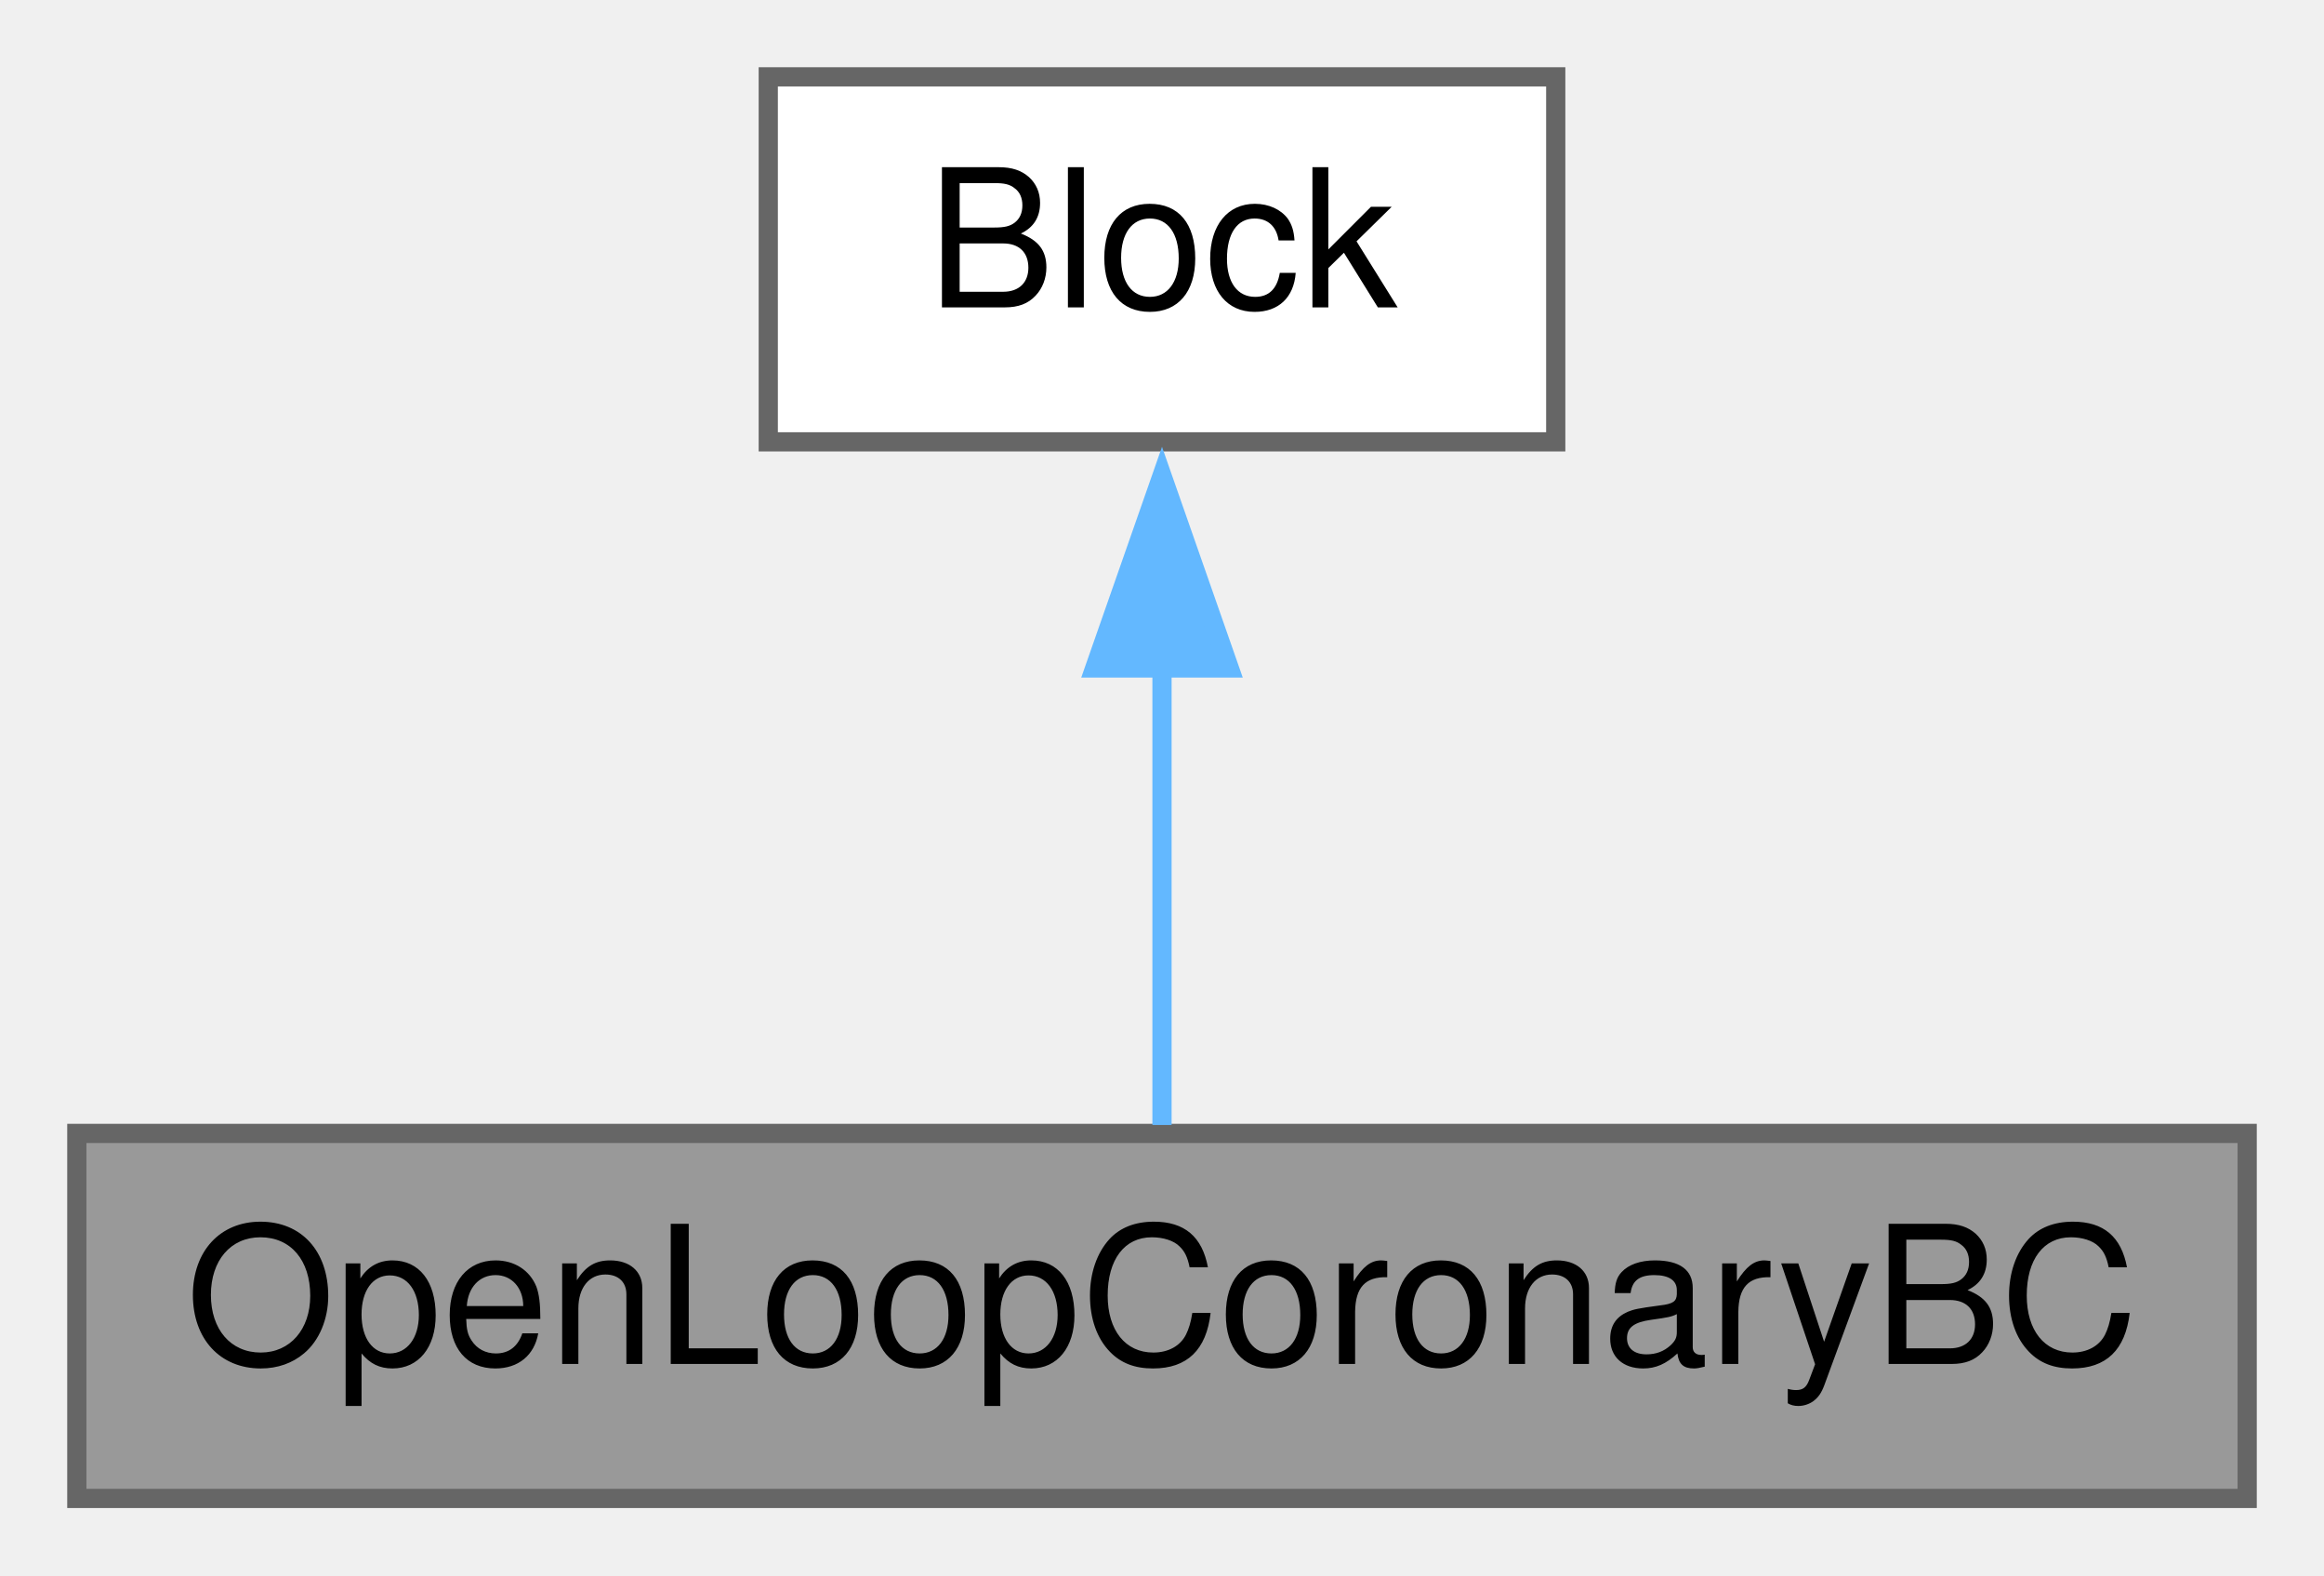
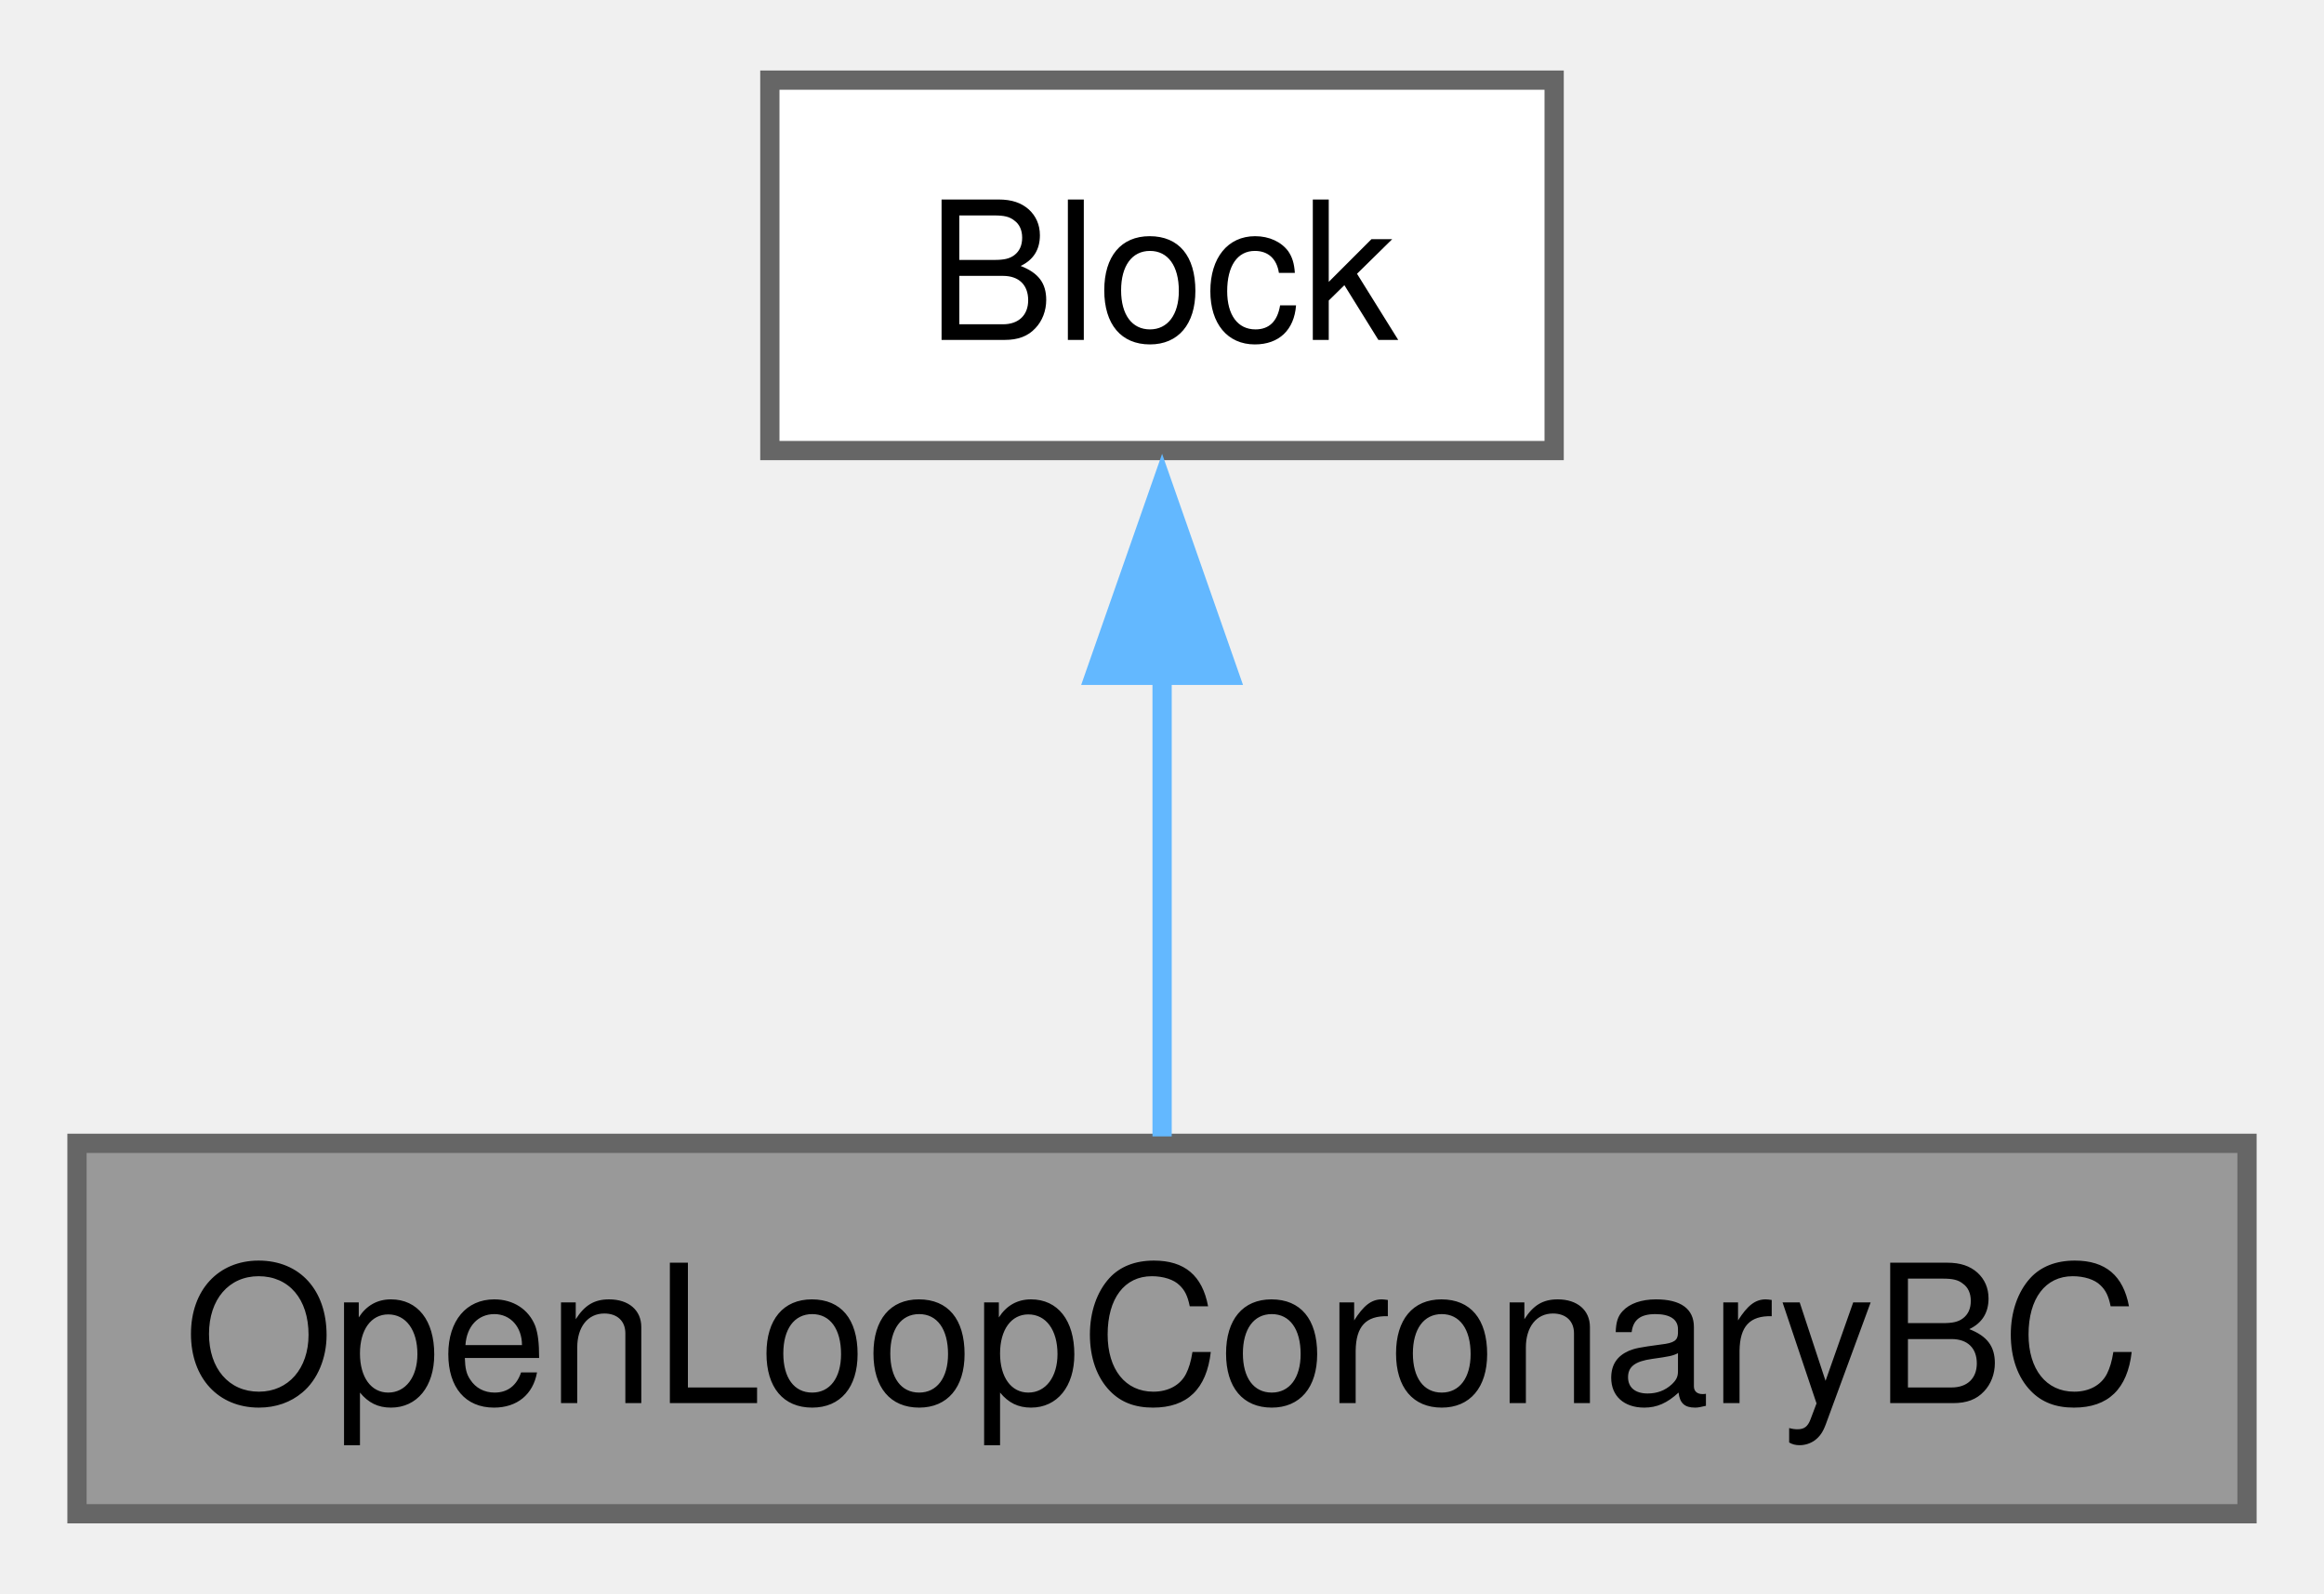
- <svg xmlns="http://www.w3.org/2000/svg" xmlns:xlink="http://www.w3.org/1999/xlink" width="121pt" height="82pt" viewBox="0.00 0.00 121.00 82.00">
-   <g id="graph0" class="graph" transform="scale(1 1) rotate(0) translate(4 78)">
-     <g id="node1" class="node">
-       <g id="a_node1">
+ <svg xmlns="http://www.w3.org/2000/svg" xmlns:xlink="http://www.w3.org/1999/xlink" width="121pt" height="83pt" viewBox="0.00 0.00 120.75 82.50">
+   <g id="graph0" class="graph" transform="scale(1 1) rotate(0) translate(4 78.5)">
+     <g id="Node000001" class="node">
+       <g id="a_Node000001">
        <a xlink:title="Open loop coronary boundary condition based on .">
-           <polygon fill="#999999" stroke="#666666" points="113,-19 0,-19 0,0 113,0 113,-19" />
-           <text text-anchor="middle" x="56.5" y="-7" font-family="Helvetica,sans-Serif" font-size="10.00">OpenLoopCoronaryBC</text>
+           <polygon fill="#999999" stroke="#666666" points="112.75,-19.25 0,-19.25 0,0 112.75,0 112.75,-19.25" />
+           <text text-anchor="middle" x="56.38" y="-5.75" font-family="Helvetica,sans-Serif" font-size="10.00">OpenLoopCoronaryBC</text>
        </a>
      </g>
    </g>
-     <g id="node2" class="node">
-       <g id="a_node2">
+     <g id="Node000002" class="node">
+       <g id="a_Node000002">
        <a xlink:href="class_block.html" target="_top" xlink:title="Base class for 0D model components.">
-           <polygon fill="white" stroke="#666666" points="77,-74 36,-74 36,-55 77,-55 77,-74" />
-           <text text-anchor="middle" x="56.5" y="-62" font-family="Helvetica,sans-Serif" font-size="10.00">Block</text>
+           <polygon fill="white" stroke="#666666" points="76.75,-74.5 36,-74.5 36,-55.25 76.75,-55.25 76.75,-74.5" />
+           <text text-anchor="middle" x="56.38" y="-61" font-family="Helvetica,sans-Serif" font-size="10.00">Block</text>
        </a>
      </g>
    </g>
-     <g id="edge1" class="edge">
-       <path fill="none" stroke="#63b8ff" d="M56.5,-43.35C56.5,-35.1 56.5,-25.97 56.5,-19.44" />
-       <polygon fill="#63b8ff" stroke="#63b8ff" points="53,-43.23 56.5,-53.23 60,-43.23 53,-43.23" />
+     <g id="edge1_Node000001_Node000002" class="edge">
+       <g id="a_edge1_Node000001_Node000002">
+         <a xlink:title=" ">
+           <path fill="none" stroke="#63b8ff" d="M56.38,-43.63C56.38,-35.34 56.38,-26.17 56.38,-19.61" />
+           <polygon fill="#63b8ff" stroke="#63b8ff" points="52.88,-43.57 56.38,-53.57 59.88,-43.57 52.88,-43.57" />
+         </a>
+       </g>
    </g>
  </g>
</svg>
